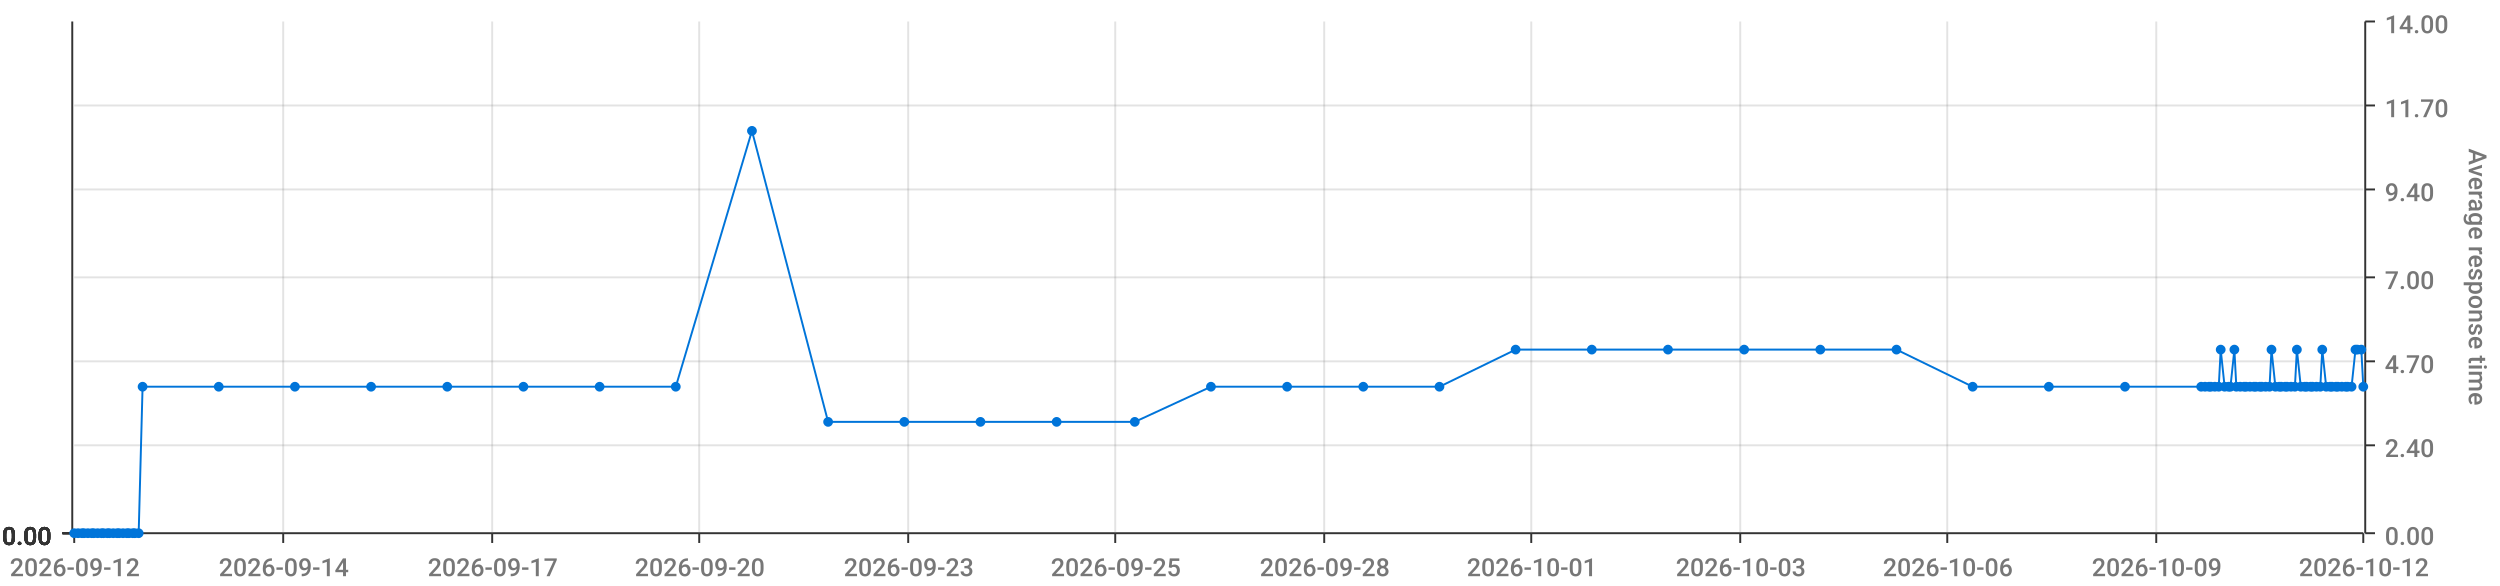
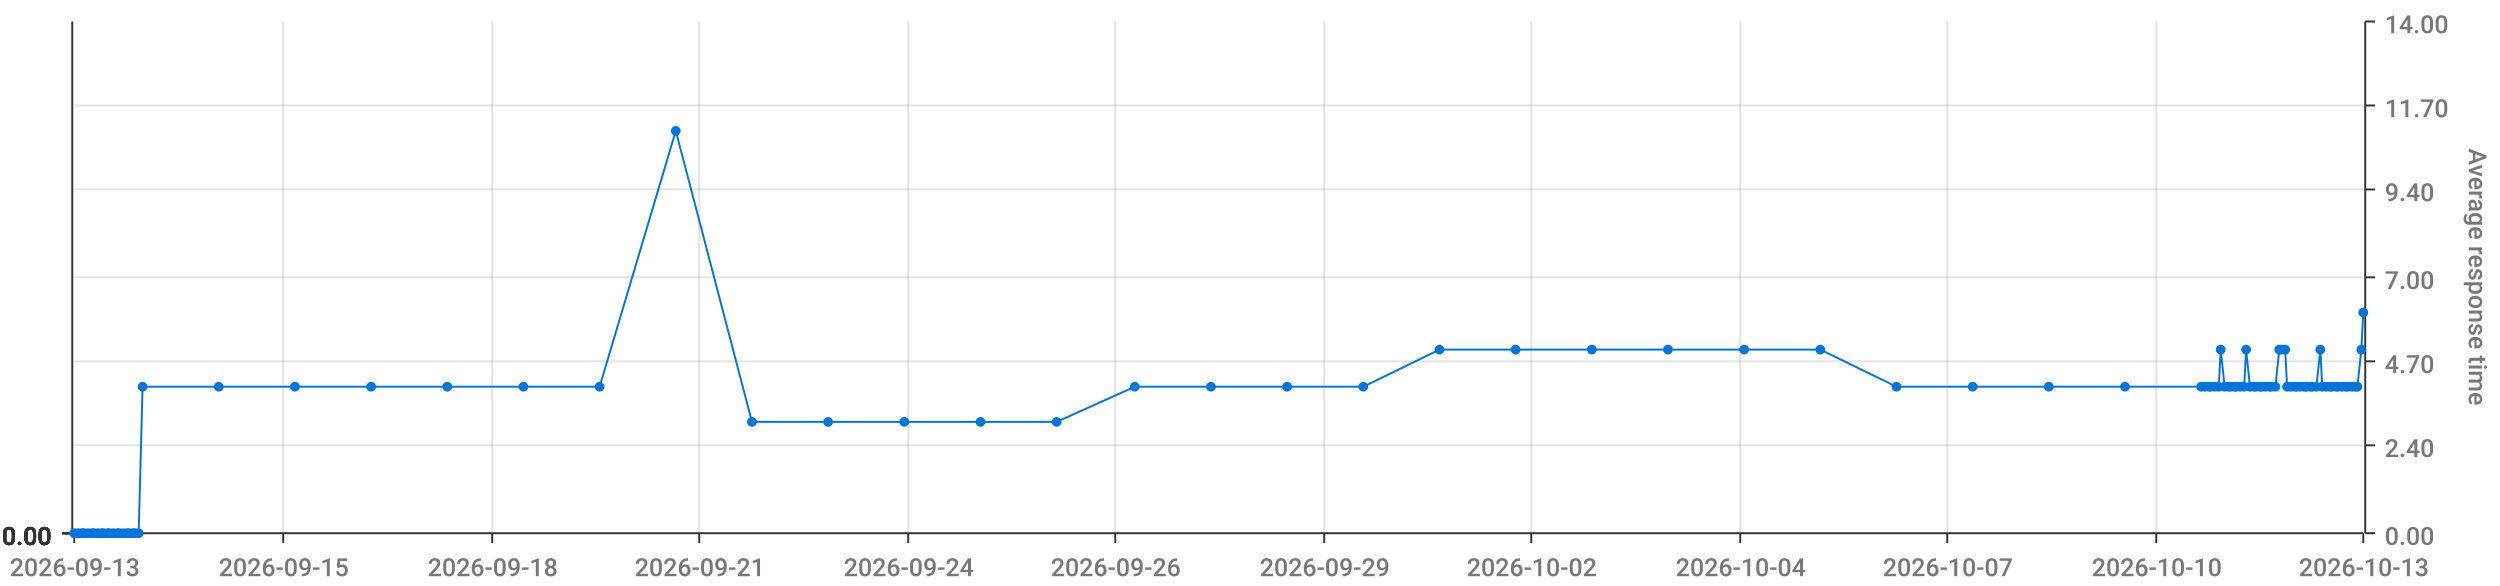
<svg xmlns="http://www.w3.org/2000/svg" viewBox="0 0 1280 300">
  <path d="M 0 0 L 1280 0 L 1280 300 L 0 300 L 0 0" style="stroke-width:0;stroke:rgba(255,255,255,1.0);fill:rgba(255,255,255,0.0)" />
  <path d="M 38 11 L 1210 11 L 1210 273 L 38 273 L 38 11" style="stroke-width:0;stroke:rgba(255,255,255,1.0);fill:rgba(255,255,255,0.0)" />
  <path d="M 38 273 L 1210 273" style="stroke-width:1;stroke:rgba(51,51,51,1.0);fill:rgba(255,255,255,0.0)" />
  <path d="M 38 273 L 38 278" style="stroke-width:1;stroke:rgba(51,51,51,1.0);fill:rgba(255,255,255,0.0)" />
-   <text x="5" y="295" style="stroke-width:0;stroke:none;fill:rgba(119,119,119,1.0);font-size:12.8px;font-family:'Roboto Medium',sans-serif">2026-09-12</text>
+   <text x="5" y="295" style="stroke-width:0;stroke:none;fill:rgba(119,119,119,1.0);font-size:12.8px;font-family:'Roboto Medium',sans-serif">2026-09-13</text>
  <path d="M 145 273 L 145 278" style="stroke-width:1;stroke:rgba(51,51,51,1.0);fill:rgba(255,255,255,0.0)" />
-   <text x="112" y="295" style="stroke-width:0;stroke:none;fill:rgba(119,119,119,1.0);font-size:12.8px;font-family:'Roboto Medium',sans-serif">2026-09-14</text>
+   <text x="112" y="295" style="stroke-width:0;stroke:none;fill:rgba(119,119,119,1.0);font-size:12.8px;font-family:'Roboto Medium',sans-serif">2026-09-15</text>
  <path d="M 252 273 L 252 278" style="stroke-width:1;stroke:rgba(51,51,51,1.0);fill:rgba(255,255,255,0.0)" />
-   <text x="219" y="295" style="stroke-width:0;stroke:none;fill:rgba(119,119,119,1.0);font-size:12.8px;font-family:'Roboto Medium',sans-serif">2026-09-17</text>
+   <text x="219" y="295" style="stroke-width:0;stroke:none;fill:rgba(119,119,119,1.0);font-size:12.8px;font-family:'Roboto Medium',sans-serif">2026-09-18</text>
  <path d="M 358 273 L 358 278" style="stroke-width:1;stroke:rgba(51,51,51,1.0);fill:rgba(255,255,255,0.0)" />
-   <text x="325" y="295" style="stroke-width:0;stroke:none;fill:rgba(119,119,119,1.0);font-size:12.8px;font-family:'Roboto Medium',sans-serif">2026-09-20</text>
+   <text x="325" y="295" style="stroke-width:0;stroke:none;fill:rgba(119,119,119,1.0);font-size:12.8px;font-family:'Roboto Medium',sans-serif">2026-09-21</text>
  <path d="M 465 273 L 465 278" style="stroke-width:1;stroke:rgba(51,51,51,1.0);fill:rgba(255,255,255,0.0)" />
-   <text x="432" y="295" style="stroke-width:0;stroke:none;fill:rgba(119,119,119,1.0);font-size:12.8px;font-family:'Roboto Medium',sans-serif">2026-09-23</text>
+   <text x="432" y="295" style="stroke-width:0;stroke:none;fill:rgba(119,119,119,1.0);font-size:12.8px;font-family:'Roboto Medium',sans-serif">2026-09-24</text>
  <path d="M 571 273 L 571 278" style="stroke-width:1;stroke:rgba(51,51,51,1.0);fill:rgba(255,255,255,0.0)" />
-   <text x="538" y="295" style="stroke-width:0;stroke:none;fill:rgba(119,119,119,1.0);font-size:12.8px;font-family:'Roboto Medium',sans-serif">2026-09-25</text>
+   <text x="538" y="295" style="stroke-width:0;stroke:none;fill:rgba(119,119,119,1.0);font-size:12.8px;font-family:'Roboto Medium',sans-serif">2026-09-26</text>
  <path d="M 678 273 L 678 278" style="stroke-width:1;stroke:rgba(51,51,51,1.0);fill:rgba(255,255,255,0.0)" />
-   <text x="645" y="295" style="stroke-width:0;stroke:none;fill:rgba(119,119,119,1.0);font-size:12.8px;font-family:'Roboto Medium',sans-serif">2026-09-28</text>
+   <text x="645" y="295" style="stroke-width:0;stroke:none;fill:rgba(119,119,119,1.0);font-size:12.8px;font-family:'Roboto Medium',sans-serif">2026-09-29</text>
  <path d="M 784 273 L 784 278" style="stroke-width:1;stroke:rgba(51,51,51,1.0);fill:rgba(255,255,255,0.0)" />
-   <text x="751" y="295" style="stroke-width:0;stroke:none;fill:rgba(119,119,119,1.0);font-size:12.8px;font-family:'Roboto Medium',sans-serif">2026-10-01</text>
+   <text x="751" y="295" style="stroke-width:0;stroke:none;fill:rgba(119,119,119,1.0);font-size:12.8px;font-family:'Roboto Medium',sans-serif">2026-10-02</text>
  <path d="M 891 273 L 891 278" style="stroke-width:1;stroke:rgba(51,51,51,1.0);fill:rgba(255,255,255,0.0)" />
-   <text x="858" y="295" style="stroke-width:0;stroke:none;fill:rgba(119,119,119,1.0);font-size:12.8px;font-family:'Roboto Medium',sans-serif">2026-10-03</text>
+   <text x="858" y="295" style="stroke-width:0;stroke:none;fill:rgba(119,119,119,1.0);font-size:12.8px;font-family:'Roboto Medium',sans-serif">2026-10-04</text>
  <path d="M 997 273 L 997 278" style="stroke-width:1;stroke:rgba(51,51,51,1.0);fill:rgba(255,255,255,0.0)" />
-   <text x="964" y="295" style="stroke-width:0;stroke:none;fill:rgba(119,119,119,1.0);font-size:12.8px;font-family:'Roboto Medium',sans-serif">2026-10-06</text>
+   <text x="964" y="295" style="stroke-width:0;stroke:none;fill:rgba(119,119,119,1.0);font-size:12.8px;font-family:'Roboto Medium',sans-serif">2026-10-07</text>
  <path d="M 1104 273 L 1104 278" style="stroke-width:1;stroke:rgba(51,51,51,1.0);fill:rgba(255,255,255,0.0)" />
-   <text x="1071" y="295" style="stroke-width:0;stroke:none;fill:rgba(119,119,119,1.0);font-size:12.8px;font-family:'Roboto Medium',sans-serif">2026-10-09</text>
+   <text x="1071" y="295" style="stroke-width:0;stroke:none;fill:rgba(119,119,119,1.0);font-size:12.8px;font-family:'Roboto Medium',sans-serif">2026-10-10</text>
  <path d="M 1210 273 L 1210 278" style="stroke-width:1;stroke:rgba(51,51,51,1.0);fill:rgba(255,255,255,0.0)" />
-   <text x="1177" y="295" style="stroke-width:0;stroke:none;fill:rgba(119,119,119,1.0);font-size:12.8px;font-family:'Roboto Medium',sans-serif">2026-10-12</text>
+   <text x="1177" y="295" style="stroke-width:0;stroke:none;fill:rgba(119,119,119,1.0);font-size:12.8px;font-family:'Roboto Medium',sans-serif">2026-10-13</text>
  <path d="M 145 273 L 145 11" style="stroke-width:1;stroke:rgba(119,119,119,0.2);fill:none" />
  <path d="M 252 273 L 252 11" style="stroke-width:1;stroke:rgba(119,119,119,0.2);fill:none" />
  <path d="M 358 273 L 358 11" style="stroke-width:1;stroke:rgba(119,119,119,0.2);fill:none" />
  <path d="M 465 273 L 465 11" style="stroke-width:1;stroke:rgba(119,119,119,0.2);fill:none" />
  <path d="M 571 273 L 571 11" style="stroke-width:1;stroke:rgba(119,119,119,0.2);fill:none" />
  <path d="M 678 273 L 678 11" style="stroke-width:1;stroke:rgba(119,119,119,0.2);fill:none" />
  <path d="M 784 273 L 784 11" style="stroke-width:1;stroke:rgba(119,119,119,0.2);fill:none" />
  <path d="M 891 273 L 891 11" style="stroke-width:1;stroke:rgba(119,119,119,0.2);fill:none" />
  <path d="M 997 273 L 997 11" style="stroke-width:1;stroke:rgba(119,119,119,0.2);fill:none" />
  <path d="M 1104 273 L 1104 11" style="stroke-width:1;stroke:rgba(119,119,119,0.2);fill:none" />
  <path d="M 1211 273 L 1211 11" style="stroke-width:1;stroke:rgba(51,51,51,1.0);fill:rgba(255,255,255,0.0)" />
  <path d="M 1211 273 L 1216 273" style="stroke-width:1;stroke:rgba(51,51,51,1.0);fill:rgba(255,255,255,0.0)" />
  <text x="1221" y="279" style="stroke-width:0;stroke:none;fill:rgba(119,119,119,1.0);font-size:12.8px;font-family:'Roboto Medium',sans-serif">0.00</text>
  <path d="M 1211 228 L 1216 228" style="stroke-width:1;stroke:rgba(51,51,51,1.0);fill:rgba(255,255,255,0.0)" />
  <text x="1221" y="234" style="stroke-width:0;stroke:none;fill:rgba(119,119,119,1.0);font-size:12.8px;font-family:'Roboto Medium',sans-serif">2.40</text>
  <path d="M 1211 185 L 1216 185" style="stroke-width:1;stroke:rgba(51,51,51,1.0);fill:rgba(255,255,255,0.0)" />
  <text x="1221" y="191" style="stroke-width:0;stroke:none;fill:rgba(119,119,119,1.0);font-size:12.8px;font-family:'Roboto Medium',sans-serif">4.70</text>
  <path d="M 1211 142 L 1216 142" style="stroke-width:1;stroke:rgba(51,51,51,1.0);fill:rgba(255,255,255,0.0)" />
  <text x="1221" y="148" style="stroke-width:0;stroke:none;fill:rgba(119,119,119,1.0);font-size:12.8px;font-family:'Roboto Medium',sans-serif">7.00</text>
  <path d="M 1211 97 L 1216 97" style="stroke-width:1;stroke:rgba(51,51,51,1.0);fill:rgba(255,255,255,0.0)" />
  <text x="1221" y="103" style="stroke-width:0;stroke:none;fill:rgba(119,119,119,1.0);font-size:12.8px;font-family:'Roboto Medium',sans-serif">9.40</text>
  <path d="M 1211 54 L 1216 54" style="stroke-width:1;stroke:rgba(51,51,51,1.0);fill:rgba(255,255,255,0.0)" />
  <text x="1221" y="60" style="stroke-width:0;stroke:none;fill:rgba(119,119,119,1.0);font-size:12.8px;font-family:'Roboto Medium',sans-serif">11.70</text>
  <path d="M 1211 11 L 1216 11" style="stroke-width:1;stroke:rgba(51,51,51,1.0);fill:rgba(255,255,255,0.0)" />
  <text x="1221" y="17" style="stroke-width:0;stroke:none;fill:rgba(119,119,119,1.0);font-size:12.8px;font-family:'Roboto Medium',sans-serif">14.00</text>
  <text x="1264" y="76" style="stroke-width:0;stroke:none;fill:rgba(119,119,119,1.0);font-size:12.8px;font-family:'Roboto Medium',sans-serif" transform="rotate(90.00,1264,76)">Average response time</text>
  <path d="M 38 273 L 1210 273" style="stroke-width:0;stroke:rgba(255,255,255,0.0);fill:none" />
  <path d="M 38 228 L 1210 228" style="stroke-width:1;stroke:rgba(119,119,119,0.2);fill:none" />
  <path d="M 38 185 L 1210 185" style="stroke-width:1;stroke:rgba(119,119,119,0.2);fill:none" />
  <path d="M 38 142 L 1210 142" style="stroke-width:1;stroke:rgba(119,119,119,0.2);fill:none" />
  <path d="M 38 97 L 1210 97" style="stroke-width:1;stroke:rgba(119,119,119,0.2);fill:none" />
  <path d="M 38 54 L 1210 54" style="stroke-width:1;stroke:rgba(119,119,119,0.2);fill:none" />
  <path d="M 37 273 L 37 11" style="stroke-width:1;stroke:rgba(51,51,51,1.0);fill:rgba(255,255,255,0.0)" />
  <path d="M 37 273 L 32 273" style="stroke-width:1;stroke:rgba(51,51,51,1.0);fill:rgba(255,255,255,0.0)" />
  <text x="1" y="279" style="stroke-width:0;stroke:none;fill:rgba(51,51,51,1.0);font-size:12.8px;font-family:'Roboto Medium',sans-serif">0.00</text>
  <path d="M 37 273 L 32 273" style="stroke-width:1;stroke:rgba(51,51,51,1.0);fill:rgba(255,255,255,0.0)" />
  <text x="1" y="279" style="stroke-width:0;stroke:none;fill:rgba(51,51,51,1.0);font-size:12.8px;font-family:'Roboto Medium',sans-serif">0.00</text>
  <path d="M 37 273 L 32 273" style="stroke-width:1;stroke:rgba(51,51,51,1.0);fill:rgba(255,255,255,0.0)" />
  <text x="1" y="279" style="stroke-width:0;stroke:none;fill:rgba(51,51,51,1.0);font-size:12.8px;font-family:'Roboto Medium',sans-serif">0.00</text>
  <path d="M 37 273 L 32 273" style="stroke-width:1;stroke:rgba(51,51,51,1.0);fill:rgba(255,255,255,0.0)" />
  <text x="1" y="279" style="stroke-width:0;stroke:none;fill:rgba(51,51,51,1.0);font-size:12.8px;font-family:'Roboto Medium',sans-serif">0.00</text>
  <path d="M 37 273 L 32 273" style="stroke-width:1;stroke:rgba(51,51,51,1.0);fill:rgba(255,255,255,0.0)" />
  <text x="1" y="279" style="stroke-width:0;stroke:none;fill:rgba(51,51,51,1.0);font-size:12.8px;font-family:'Roboto Medium',sans-serif">0.00</text>
  <path d="M 37 273 L 32 273" style="stroke-width:1;stroke:rgba(51,51,51,1.0);fill:rgba(255,255,255,0.0)" />
  <text x="1" y="279" style="stroke-width:0;stroke:none;fill:rgba(51,51,51,1.0);font-size:12.8px;font-family:'Roboto Medium',sans-serif">0.00</text>
  <path d="M 37 273 L 32 273" style="stroke-width:1;stroke:rgba(51,51,51,1.0);fill:rgba(255,255,255,0.0)" />
  <text x="1" y="279" style="stroke-width:0;stroke:none;fill:rgba(51,51,51,1.0);font-size:12.8px;font-family:'Roboto Medium',sans-serif">0.00</text>
  <path d="M 38 273 L 1210 273" style="stroke-width:0;stroke:rgba(255,255,255,0.0);fill:none" />
  <path d="M 38 273 L 1210 273" style="stroke-width:0;stroke:rgba(255,255,255,0.0);fill:none" />
  <path d="M 38 273 L 1210 273" style="stroke-width:0;stroke:rgba(255,255,255,0.0);fill:none" />
  <path d="M 38 273 L 1210 273" style="stroke-width:0;stroke:rgba(255,255,255,0.0);fill:none" />
  <path d="M 38 273 L 1210 273" style="stroke-width:0;stroke:rgba(255,255,255,0.0);fill:none" />
  <path d="M 38 273 L 1210 273" style="stroke-width:0;stroke:rgba(255,255,255,0.0);fill:none" />
-   <path d="M 38 273 L 40 273 L 42 273 L 43 273 L 45 273 L 47 273 L 48 273 L 50 273 L 52 273 L 53 273 L 55 273 L 56 273 L 58 273 L 60 273 L 61 273 L 63 273 L 65 273 L 66 273 L 68 273 L 69 273 L 71 273 L 73 198 L 112 198 L 151 198 L 190 198 L 229 198 L 268 198 L 307 198 L 346 198 L 385 67 L 424 216 L 463 216 L 502 216 L 541 216 L 581 216 L 620 198 L 659 198 L 698 198 L 737 198 L 776 179 L 815 179 L 854 179 L 893 179 L 932 179 L 971 179 L 1010 198 L 1049 198 L 1088 198 L 1127 198 L 1129 198 L 1131 198 L 1132 198 L 1134 198 L 1136 198 L 1137 179 L 1139 198 L 1141 198 L 1142 198 L 1144 179 L 1145 198 L 1147 198 L 1149 198 L 1150 198 L 1152 198 L 1154 198 L 1155 198 L 1157 198 L 1158 198 L 1160 198 L 1162 198 L 1163 179 L 1165 198 L 1167 198 L 1168 198 L 1170 198 L 1171 198 L 1173 198 L 1175 198 L 1176 179 L 1178 198 L 1180 198 L 1181 198 L 1183 198 L 1184 198 L 1186 198 L 1188 198 L 1189 179 L 1191 198 L 1193 198 L 1194 198 L 1196 198 L 1197 198 L 1199 198 L 1201 198 L 1202 198 L 1204 198 L 1206 179 L 1207 179 L 1209 179 L 1210 198" style="stroke-width:1;stroke:rgba(0,116,217,1.0);fill:rgba(255,255,255,0.0)" />
+   <path d="M 38 273 L 40 273 L 42 273 L 43 273 L 45 273 L 47 273 L 48 273 L 50 273 L 52 273 L 53 273 L 55 273 L 56 273 L 58 273 L 60 273 L 61 273 L 63 273 L 65 273 L 66 273 L 68 273 L 69 273 L 71 273 L 73 198 L 112 198 L 151 198 L 190 198 L 229 198 L 268 198 L 307 198 L 346 67 L 385 216 L 424 216 L 463 216 L 502 216 L 541 216 L 581 198 L 620 198 L 659 198 L 698 198 L 737 179 L 776 179 L 815 179 L 854 179 L 893 179 L 932 179 L 971 198 L 1010 198 L 1049 198 L 1088 198 L 1127 198 L 1129 198 L 1131 198 L 1132 198 L 1134 198 L 1136 198 L 1137 179 L 1139 198 L 1141 198 L 1142 198 L 1144 198 L 1145 198 L 1147 198 L 1149 198 L 1150 179 L 1152 198 L 1154 198 L 1155 198 L 1157 198 L 1158 198 L 1160 198 L 1162 198 L 1163 198 L 1165 198 L 1167 179 L 1168 179 L 1170 179 L 1171 198 L 1173 198 L 1175 198 L 1176 198 L 1178 198 L 1180 198 L 1181 198 L 1183 198 L 1184 198 L 1186 198 L 1188 179 L 1189 198 L 1191 198 L 1193 198 L 1194 198 L 1196 198 L 1197 198 L 1199 198 L 1201 198 L 1202 198 L 1204 198 L 1206 198 L 1207 198 L 1209 179 L 1210 160" style="stroke-width:1;stroke:rgba(0,116,217,1.0);fill:rgba(255,255,255,0.0)" />
  <circle cx="38" cy="273" r="2" style="stroke-width:1;stroke:rgba(0,116,217,1.0);fill:rgba(0,116,217,1.0)" />
  <path d="" style="stroke-width:1;stroke:rgba(0,116,217,1.0);fill:rgba(0,116,217,1.0)" />
  <circle cx="40" cy="273" r="2" style="stroke-width:1;stroke:rgba(0,116,217,1.0);fill:rgba(0,116,217,1.0)" />
  <path d="" style="stroke-width:1;stroke:rgba(0,116,217,1.0);fill:rgba(0,116,217,1.0)" />
  <circle cx="42" cy="273" r="2" style="stroke-width:1;stroke:rgba(0,116,217,1.0);fill:rgba(0,116,217,1.0)" />
  <path d="" style="stroke-width:1;stroke:rgba(0,116,217,1.0);fill:rgba(0,116,217,1.0)" />
  <circle cx="43" cy="273" r="2" style="stroke-width:1;stroke:rgba(0,116,217,1.0);fill:rgba(0,116,217,1.0)" />
  <path d="" style="stroke-width:1;stroke:rgba(0,116,217,1.0);fill:rgba(0,116,217,1.0)" />
  <circle cx="45" cy="273" r="2" style="stroke-width:1;stroke:rgba(0,116,217,1.0);fill:rgba(0,116,217,1.0)" />
  <path d="" style="stroke-width:1;stroke:rgba(0,116,217,1.0);fill:rgba(0,116,217,1.0)" />
  <circle cx="47" cy="273" r="2" style="stroke-width:1;stroke:rgba(0,116,217,1.0);fill:rgba(0,116,217,1.0)" />
  <path d="" style="stroke-width:1;stroke:rgba(0,116,217,1.0);fill:rgba(0,116,217,1.0)" />
  <circle cx="48" cy="273" r="2" style="stroke-width:1;stroke:rgba(0,116,217,1.0);fill:rgba(0,116,217,1.0)" />
  <path d="" style="stroke-width:1;stroke:rgba(0,116,217,1.0);fill:rgba(0,116,217,1.0)" />
  <circle cx="50" cy="273" r="2" style="stroke-width:1;stroke:rgba(0,116,217,1.0);fill:rgba(0,116,217,1.0)" />
  <path d="" style="stroke-width:1;stroke:rgba(0,116,217,1.0);fill:rgba(0,116,217,1.0)" />
  <circle cx="52" cy="273" r="2" style="stroke-width:1;stroke:rgba(0,116,217,1.0);fill:rgba(0,116,217,1.0)" />
  <path d="" style="stroke-width:1;stroke:rgba(0,116,217,1.0);fill:rgba(0,116,217,1.0)" />
  <circle cx="53" cy="273" r="2" style="stroke-width:1;stroke:rgba(0,116,217,1.0);fill:rgba(0,116,217,1.0)" />
  <path d="" style="stroke-width:1;stroke:rgba(0,116,217,1.0);fill:rgba(0,116,217,1.0)" />
  <circle cx="55" cy="273" r="2" style="stroke-width:1;stroke:rgba(0,116,217,1.0);fill:rgba(0,116,217,1.0)" />
  <path d="" style="stroke-width:1;stroke:rgba(0,116,217,1.0);fill:rgba(0,116,217,1.0)" />
  <circle cx="56" cy="273" r="2" style="stroke-width:1;stroke:rgba(0,116,217,1.0);fill:rgba(0,116,217,1.0)" />
  <path d="" style="stroke-width:1;stroke:rgba(0,116,217,1.0);fill:rgba(0,116,217,1.0)" />
  <circle cx="58" cy="273" r="2" style="stroke-width:1;stroke:rgba(0,116,217,1.0);fill:rgba(0,116,217,1.0)" />
  <path d="" style="stroke-width:1;stroke:rgba(0,116,217,1.0);fill:rgba(0,116,217,1.0)" />
  <circle cx="60" cy="273" r="2" style="stroke-width:1;stroke:rgba(0,116,217,1.0);fill:rgba(0,116,217,1.0)" />
  <path d="" style="stroke-width:1;stroke:rgba(0,116,217,1.0);fill:rgba(0,116,217,1.0)" />
  <circle cx="61" cy="273" r="2" style="stroke-width:1;stroke:rgba(0,116,217,1.0);fill:rgba(0,116,217,1.0)" />
  <path d="" style="stroke-width:1;stroke:rgba(0,116,217,1.0);fill:rgba(0,116,217,1.0)" />
  <circle cx="63" cy="273" r="2" style="stroke-width:1;stroke:rgba(0,116,217,1.0);fill:rgba(0,116,217,1.0)" />
  <path d="" style="stroke-width:1;stroke:rgba(0,116,217,1.0);fill:rgba(0,116,217,1.0)" />
  <circle cx="65" cy="273" r="2" style="stroke-width:1;stroke:rgba(0,116,217,1.0);fill:rgba(0,116,217,1.0)" />
  <path d="" style="stroke-width:1;stroke:rgba(0,116,217,1.0);fill:rgba(0,116,217,1.0)" />
  <circle cx="66" cy="273" r="2" style="stroke-width:1;stroke:rgba(0,116,217,1.0);fill:rgba(0,116,217,1.0)" />
  <path d="" style="stroke-width:1;stroke:rgba(0,116,217,1.0);fill:rgba(0,116,217,1.0)" />
  <circle cx="68" cy="273" r="2" style="stroke-width:1;stroke:rgba(0,116,217,1.0);fill:rgba(0,116,217,1.0)" />
  <path d="" style="stroke-width:1;stroke:rgba(0,116,217,1.0);fill:rgba(0,116,217,1.0)" />
  <circle cx="69" cy="273" r="2" style="stroke-width:1;stroke:rgba(0,116,217,1.0);fill:rgba(0,116,217,1.0)" />
  <path d="" style="stroke-width:1;stroke:rgba(0,116,217,1.0);fill:rgba(0,116,217,1.0)" />
  <circle cx="71" cy="273" r="2" style="stroke-width:1;stroke:rgba(0,116,217,1.0);fill:rgba(0,116,217,1.0)" />
  <path d="" style="stroke-width:1;stroke:rgba(0,116,217,1.0);fill:rgba(0,116,217,1.0)" />
  <circle cx="73" cy="198" r="2" style="stroke-width:1;stroke:rgba(0,116,217,1.0);fill:rgba(0,116,217,1.0)" />
  <path d="" style="stroke-width:1;stroke:rgba(0,116,217,1.0);fill:rgba(0,116,217,1.0)" />
  <circle cx="112" cy="198" r="2" style="stroke-width:1;stroke:rgba(0,116,217,1.0);fill:rgba(0,116,217,1.0)" />
  <path d="" style="stroke-width:1;stroke:rgba(0,116,217,1.0);fill:rgba(0,116,217,1.0)" />
  <circle cx="151" cy="198" r="2" style="stroke-width:1;stroke:rgba(0,116,217,1.0);fill:rgba(0,116,217,1.0)" />
  <path d="" style="stroke-width:1;stroke:rgba(0,116,217,1.0);fill:rgba(0,116,217,1.0)" />
  <circle cx="190" cy="198" r="2" style="stroke-width:1;stroke:rgba(0,116,217,1.0);fill:rgba(0,116,217,1.0)" />
  <path d="" style="stroke-width:1;stroke:rgba(0,116,217,1.0);fill:rgba(0,116,217,1.0)" />
  <circle cx="229" cy="198" r="2" style="stroke-width:1;stroke:rgba(0,116,217,1.0);fill:rgba(0,116,217,1.0)" />
  <path d="" style="stroke-width:1;stroke:rgba(0,116,217,1.0);fill:rgba(0,116,217,1.0)" />
  <circle cx="268" cy="198" r="2" style="stroke-width:1;stroke:rgba(0,116,217,1.0);fill:rgba(0,116,217,1.0)" />
  <path d="" style="stroke-width:1;stroke:rgba(0,116,217,1.0);fill:rgba(0,116,217,1.0)" />
  <circle cx="307" cy="198" r="2" style="stroke-width:1;stroke:rgba(0,116,217,1.0);fill:rgba(0,116,217,1.0)" />
  <path d="" style="stroke-width:1;stroke:rgba(0,116,217,1.0);fill:rgba(0,116,217,1.0)" />
-   <circle cx="346" cy="198" r="2" style="stroke-width:1;stroke:rgba(0,116,217,1.0);fill:rgba(0,116,217,1.0)" />
-   <path d="" style="stroke-width:1;stroke:rgba(0,116,217,1.0);fill:rgba(0,116,217,1.0)" />
-   <circle cx="385" cy="67" r="2" style="stroke-width:1;stroke:rgba(0,116,217,1.0);fill:rgba(0,116,217,1.0)" />
+   <circle cx="346" cy="67" r="2" style="stroke-width:1;stroke:rgba(0,116,217,1.0);fill:rgba(0,116,217,1.0)" />
+   <path d="" style="stroke-width:1;stroke:rgba(0,116,217,1.0);fill:rgba(0,116,217,1.0)" />
+   <circle cx="385" cy="216" r="2" style="stroke-width:1;stroke:rgba(0,116,217,1.0);fill:rgba(0,116,217,1.0)" />
  <path d="" style="stroke-width:1;stroke:rgba(0,116,217,1.0);fill:rgba(0,116,217,1.0)" />
  <circle cx="424" cy="216" r="2" style="stroke-width:1;stroke:rgba(0,116,217,1.0);fill:rgba(0,116,217,1.0)" />
  <path d="" style="stroke-width:1;stroke:rgba(0,116,217,1.0);fill:rgba(0,116,217,1.0)" />
  <circle cx="463" cy="216" r="2" style="stroke-width:1;stroke:rgba(0,116,217,1.0);fill:rgba(0,116,217,1.0)" />
  <path d="" style="stroke-width:1;stroke:rgba(0,116,217,1.0);fill:rgba(0,116,217,1.0)" />
  <circle cx="502" cy="216" r="2" style="stroke-width:1;stroke:rgba(0,116,217,1.0);fill:rgba(0,116,217,1.0)" />
  <path d="" style="stroke-width:1;stroke:rgba(0,116,217,1.0);fill:rgba(0,116,217,1.0)" />
  <circle cx="541" cy="216" r="2" style="stroke-width:1;stroke:rgba(0,116,217,1.0);fill:rgba(0,116,217,1.0)" />
  <path d="" style="stroke-width:1;stroke:rgba(0,116,217,1.0);fill:rgba(0,116,217,1.0)" />
-   <circle cx="581" cy="216" r="2" style="stroke-width:1;stroke:rgba(0,116,217,1.0);fill:rgba(0,116,217,1.0)" />
+   <circle cx="581" cy="198" r="2" style="stroke-width:1;stroke:rgba(0,116,217,1.0);fill:rgba(0,116,217,1.0)" />
  <path d="" style="stroke-width:1;stroke:rgba(0,116,217,1.0);fill:rgba(0,116,217,1.0)" />
  <circle cx="620" cy="198" r="2" style="stroke-width:1;stroke:rgba(0,116,217,1.0);fill:rgba(0,116,217,1.0)" />
  <path d="" style="stroke-width:1;stroke:rgba(0,116,217,1.0);fill:rgba(0,116,217,1.0)" />
  <circle cx="659" cy="198" r="2" style="stroke-width:1;stroke:rgba(0,116,217,1.0);fill:rgba(0,116,217,1.0)" />
  <path d="" style="stroke-width:1;stroke:rgba(0,116,217,1.0);fill:rgba(0,116,217,1.0)" />
  <circle cx="698" cy="198" r="2" style="stroke-width:1;stroke:rgba(0,116,217,1.0);fill:rgba(0,116,217,1.0)" />
  <path d="" style="stroke-width:1;stroke:rgba(0,116,217,1.0);fill:rgba(0,116,217,1.0)" />
-   <circle cx="737" cy="198" r="2" style="stroke-width:1;stroke:rgba(0,116,217,1.0);fill:rgba(0,116,217,1.0)" />
+   <circle cx="737" cy="179" r="2" style="stroke-width:1;stroke:rgba(0,116,217,1.0);fill:rgba(0,116,217,1.0)" />
  <path d="" style="stroke-width:1;stroke:rgba(0,116,217,1.0);fill:rgba(0,116,217,1.0)" />
  <circle cx="776" cy="179" r="2" style="stroke-width:1;stroke:rgba(0,116,217,1.0);fill:rgba(0,116,217,1.0)" />
  <path d="" style="stroke-width:1;stroke:rgba(0,116,217,1.0);fill:rgba(0,116,217,1.0)" />
  <circle cx="815" cy="179" r="2" style="stroke-width:1;stroke:rgba(0,116,217,1.0);fill:rgba(0,116,217,1.0)" />
  <path d="" style="stroke-width:1;stroke:rgba(0,116,217,1.0);fill:rgba(0,116,217,1.0)" />
  <circle cx="854" cy="179" r="2" style="stroke-width:1;stroke:rgba(0,116,217,1.0);fill:rgba(0,116,217,1.0)" />
  <path d="" style="stroke-width:1;stroke:rgba(0,116,217,1.0);fill:rgba(0,116,217,1.0)" />
  <circle cx="893" cy="179" r="2" style="stroke-width:1;stroke:rgba(0,116,217,1.0);fill:rgba(0,116,217,1.0)" />
  <path d="" style="stroke-width:1;stroke:rgba(0,116,217,1.0);fill:rgba(0,116,217,1.0)" />
  <circle cx="932" cy="179" r="2" style="stroke-width:1;stroke:rgba(0,116,217,1.0);fill:rgba(0,116,217,1.0)" />
  <path d="" style="stroke-width:1;stroke:rgba(0,116,217,1.0);fill:rgba(0,116,217,1.0)" />
-   <circle cx="971" cy="179" r="2" style="stroke-width:1;stroke:rgba(0,116,217,1.0);fill:rgba(0,116,217,1.0)" />
+   <circle cx="971" cy="198" r="2" style="stroke-width:1;stroke:rgba(0,116,217,1.0);fill:rgba(0,116,217,1.0)" />
  <path d="" style="stroke-width:1;stroke:rgba(0,116,217,1.0);fill:rgba(0,116,217,1.0)" />
  <circle cx="1010" cy="198" r="2" style="stroke-width:1;stroke:rgba(0,116,217,1.0);fill:rgba(0,116,217,1.0)" />
  <path d="" style="stroke-width:1;stroke:rgba(0,116,217,1.0);fill:rgba(0,116,217,1.0)" />
  <circle cx="1049" cy="198" r="2" style="stroke-width:1;stroke:rgba(0,116,217,1.0);fill:rgba(0,116,217,1.0)" />
  <path d="" style="stroke-width:1;stroke:rgba(0,116,217,1.0);fill:rgba(0,116,217,1.0)" />
  <circle cx="1088" cy="198" r="2" style="stroke-width:1;stroke:rgba(0,116,217,1.0);fill:rgba(0,116,217,1.0)" />
  <path d="" style="stroke-width:1;stroke:rgba(0,116,217,1.0);fill:rgba(0,116,217,1.0)" />
  <circle cx="1127" cy="198" r="2" style="stroke-width:1;stroke:rgba(0,116,217,1.0);fill:rgba(0,116,217,1.0)" />
  <path d="" style="stroke-width:1;stroke:rgba(0,116,217,1.0);fill:rgba(0,116,217,1.0)" />
  <circle cx="1129" cy="198" r="2" style="stroke-width:1;stroke:rgba(0,116,217,1.0);fill:rgba(0,116,217,1.0)" />
  <path d="" style="stroke-width:1;stroke:rgba(0,116,217,1.0);fill:rgba(0,116,217,1.0)" />
  <circle cx="1131" cy="198" r="2" style="stroke-width:1;stroke:rgba(0,116,217,1.0);fill:rgba(0,116,217,1.0)" />
  <path d="" style="stroke-width:1;stroke:rgba(0,116,217,1.0);fill:rgba(0,116,217,1.0)" />
  <circle cx="1132" cy="198" r="2" style="stroke-width:1;stroke:rgba(0,116,217,1.0);fill:rgba(0,116,217,1.0)" />
  <path d="" style="stroke-width:1;stroke:rgba(0,116,217,1.0);fill:rgba(0,116,217,1.0)" />
  <circle cx="1134" cy="198" r="2" style="stroke-width:1;stroke:rgba(0,116,217,1.0);fill:rgba(0,116,217,1.0)" />
  <path d="" style="stroke-width:1;stroke:rgba(0,116,217,1.0);fill:rgba(0,116,217,1.0)" />
  <circle cx="1136" cy="198" r="2" style="stroke-width:1;stroke:rgba(0,116,217,1.0);fill:rgba(0,116,217,1.0)" />
  <path d="" style="stroke-width:1;stroke:rgba(0,116,217,1.0);fill:rgba(0,116,217,1.0)" />
  <circle cx="1137" cy="179" r="2" style="stroke-width:1;stroke:rgba(0,116,217,1.0);fill:rgba(0,116,217,1.0)" />
  <path d="" style="stroke-width:1;stroke:rgba(0,116,217,1.0);fill:rgba(0,116,217,1.0)" />
  <circle cx="1139" cy="198" r="2" style="stroke-width:1;stroke:rgba(0,116,217,1.0);fill:rgba(0,116,217,1.0)" />
  <path d="" style="stroke-width:1;stroke:rgba(0,116,217,1.0);fill:rgba(0,116,217,1.0)" />
  <circle cx="1141" cy="198" r="2" style="stroke-width:1;stroke:rgba(0,116,217,1.0);fill:rgba(0,116,217,1.0)" />
  <path d="" style="stroke-width:1;stroke:rgba(0,116,217,1.0);fill:rgba(0,116,217,1.0)" />
  <circle cx="1142" cy="198" r="2" style="stroke-width:1;stroke:rgba(0,116,217,1.0);fill:rgba(0,116,217,1.0)" />
  <path d="" style="stroke-width:1;stroke:rgba(0,116,217,1.0);fill:rgba(0,116,217,1.0)" />
-   <circle cx="1144" cy="179" r="2" style="stroke-width:1;stroke:rgba(0,116,217,1.0);fill:rgba(0,116,217,1.0)" />
+   <circle cx="1144" cy="198" r="2" style="stroke-width:1;stroke:rgba(0,116,217,1.0);fill:rgba(0,116,217,1.0)" />
  <path d="" style="stroke-width:1;stroke:rgba(0,116,217,1.0);fill:rgba(0,116,217,1.0)" />
  <circle cx="1145" cy="198" r="2" style="stroke-width:1;stroke:rgba(0,116,217,1.0);fill:rgba(0,116,217,1.0)" />
  <path d="" style="stroke-width:1;stroke:rgba(0,116,217,1.0);fill:rgba(0,116,217,1.0)" />
  <circle cx="1147" cy="198" r="2" style="stroke-width:1;stroke:rgba(0,116,217,1.0);fill:rgba(0,116,217,1.0)" />
  <path d="" style="stroke-width:1;stroke:rgba(0,116,217,1.0);fill:rgba(0,116,217,1.0)" />
  <circle cx="1149" cy="198" r="2" style="stroke-width:1;stroke:rgba(0,116,217,1.0);fill:rgba(0,116,217,1.0)" />
  <path d="" style="stroke-width:1;stroke:rgba(0,116,217,1.0);fill:rgba(0,116,217,1.0)" />
-   <circle cx="1150" cy="198" r="2" style="stroke-width:1;stroke:rgba(0,116,217,1.0);fill:rgba(0,116,217,1.0)" />
+   <circle cx="1150" cy="179" r="2" style="stroke-width:1;stroke:rgba(0,116,217,1.0);fill:rgba(0,116,217,1.0)" />
  <path d="" style="stroke-width:1;stroke:rgba(0,116,217,1.0);fill:rgba(0,116,217,1.0)" />
  <circle cx="1152" cy="198" r="2" style="stroke-width:1;stroke:rgba(0,116,217,1.0);fill:rgba(0,116,217,1.0)" />
  <path d="" style="stroke-width:1;stroke:rgba(0,116,217,1.0);fill:rgba(0,116,217,1.0)" />
  <circle cx="1154" cy="198" r="2" style="stroke-width:1;stroke:rgba(0,116,217,1.0);fill:rgba(0,116,217,1.0)" />
  <path d="" style="stroke-width:1;stroke:rgba(0,116,217,1.0);fill:rgba(0,116,217,1.0)" />
  <circle cx="1155" cy="198" r="2" style="stroke-width:1;stroke:rgba(0,116,217,1.0);fill:rgba(0,116,217,1.0)" />
  <path d="" style="stroke-width:1;stroke:rgba(0,116,217,1.0);fill:rgba(0,116,217,1.0)" />
  <circle cx="1157" cy="198" r="2" style="stroke-width:1;stroke:rgba(0,116,217,1.0);fill:rgba(0,116,217,1.0)" />
  <path d="" style="stroke-width:1;stroke:rgba(0,116,217,1.0);fill:rgba(0,116,217,1.0)" />
  <circle cx="1158" cy="198" r="2" style="stroke-width:1;stroke:rgba(0,116,217,1.0);fill:rgba(0,116,217,1.0)" />
  <path d="" style="stroke-width:1;stroke:rgba(0,116,217,1.0);fill:rgba(0,116,217,1.0)" />
  <circle cx="1160" cy="198" r="2" style="stroke-width:1;stroke:rgba(0,116,217,1.0);fill:rgba(0,116,217,1.0)" />
  <path d="" style="stroke-width:1;stroke:rgba(0,116,217,1.0);fill:rgba(0,116,217,1.0)" />
  <circle cx="1162" cy="198" r="2" style="stroke-width:1;stroke:rgba(0,116,217,1.0);fill:rgba(0,116,217,1.0)" />
  <path d="" style="stroke-width:1;stroke:rgba(0,116,217,1.0);fill:rgba(0,116,217,1.0)" />
-   <circle cx="1163" cy="179" r="2" style="stroke-width:1;stroke:rgba(0,116,217,1.0);fill:rgba(0,116,217,1.0)" />
+   <circle cx="1163" cy="198" r="2" style="stroke-width:1;stroke:rgba(0,116,217,1.0);fill:rgba(0,116,217,1.0)" />
  <path d="" style="stroke-width:1;stroke:rgba(0,116,217,1.0);fill:rgba(0,116,217,1.0)" />
  <circle cx="1165" cy="198" r="2" style="stroke-width:1;stroke:rgba(0,116,217,1.0);fill:rgba(0,116,217,1.0)" />
  <path d="" style="stroke-width:1;stroke:rgba(0,116,217,1.0);fill:rgba(0,116,217,1.0)" />
-   <circle cx="1167" cy="198" r="2" style="stroke-width:1;stroke:rgba(0,116,217,1.0);fill:rgba(0,116,217,1.0)" />
-   <path d="" style="stroke-width:1;stroke:rgba(0,116,217,1.0);fill:rgba(0,116,217,1.0)" />
-   <circle cx="1168" cy="198" r="2" style="stroke-width:1;stroke:rgba(0,116,217,1.0);fill:rgba(0,116,217,1.0)" />
-   <path d="" style="stroke-width:1;stroke:rgba(0,116,217,1.0);fill:rgba(0,116,217,1.0)" />
-   <circle cx="1170" cy="198" r="2" style="stroke-width:1;stroke:rgba(0,116,217,1.0);fill:rgba(0,116,217,1.0)" />
+   <circle cx="1167" cy="179" r="2" style="stroke-width:1;stroke:rgba(0,116,217,1.0);fill:rgba(0,116,217,1.0)" />
+   <path d="" style="stroke-width:1;stroke:rgba(0,116,217,1.0);fill:rgba(0,116,217,1.0)" />
+   <circle cx="1168" cy="179" r="2" style="stroke-width:1;stroke:rgba(0,116,217,1.0);fill:rgba(0,116,217,1.0)" />
+   <path d="" style="stroke-width:1;stroke:rgba(0,116,217,1.0);fill:rgba(0,116,217,1.0)" />
+   <circle cx="1170" cy="179" r="2" style="stroke-width:1;stroke:rgba(0,116,217,1.0);fill:rgba(0,116,217,1.0)" />
  <path d="" style="stroke-width:1;stroke:rgba(0,116,217,1.0);fill:rgba(0,116,217,1.0)" />
  <circle cx="1171" cy="198" r="2" style="stroke-width:1;stroke:rgba(0,116,217,1.0);fill:rgba(0,116,217,1.0)" />
  <path d="" style="stroke-width:1;stroke:rgba(0,116,217,1.0);fill:rgba(0,116,217,1.0)" />
  <circle cx="1173" cy="198" r="2" style="stroke-width:1;stroke:rgba(0,116,217,1.0);fill:rgba(0,116,217,1.0)" />
  <path d="" style="stroke-width:1;stroke:rgba(0,116,217,1.0);fill:rgba(0,116,217,1.0)" />
  <circle cx="1175" cy="198" r="2" style="stroke-width:1;stroke:rgba(0,116,217,1.0);fill:rgba(0,116,217,1.0)" />
  <path d="" style="stroke-width:1;stroke:rgba(0,116,217,1.0);fill:rgba(0,116,217,1.0)" />
-   <circle cx="1176" cy="179" r="2" style="stroke-width:1;stroke:rgba(0,116,217,1.0);fill:rgba(0,116,217,1.0)" />
+   <circle cx="1176" cy="198" r="2" style="stroke-width:1;stroke:rgba(0,116,217,1.0);fill:rgba(0,116,217,1.0)" />
  <path d="" style="stroke-width:1;stroke:rgba(0,116,217,1.0);fill:rgba(0,116,217,1.0)" />
  <circle cx="1178" cy="198" r="2" style="stroke-width:1;stroke:rgba(0,116,217,1.0);fill:rgba(0,116,217,1.0)" />
  <path d="" style="stroke-width:1;stroke:rgba(0,116,217,1.0);fill:rgba(0,116,217,1.0)" />
  <circle cx="1180" cy="198" r="2" style="stroke-width:1;stroke:rgba(0,116,217,1.0);fill:rgba(0,116,217,1.0)" />
  <path d="" style="stroke-width:1;stroke:rgba(0,116,217,1.0);fill:rgba(0,116,217,1.0)" />
  <circle cx="1181" cy="198" r="2" style="stroke-width:1;stroke:rgba(0,116,217,1.0);fill:rgba(0,116,217,1.0)" />
  <path d="" style="stroke-width:1;stroke:rgba(0,116,217,1.0);fill:rgba(0,116,217,1.0)" />
  <circle cx="1183" cy="198" r="2" style="stroke-width:1;stroke:rgba(0,116,217,1.0);fill:rgba(0,116,217,1.0)" />
  <path d="" style="stroke-width:1;stroke:rgba(0,116,217,1.0);fill:rgba(0,116,217,1.0)" />
  <circle cx="1184" cy="198" r="2" style="stroke-width:1;stroke:rgba(0,116,217,1.0);fill:rgba(0,116,217,1.0)" />
  <path d="" style="stroke-width:1;stroke:rgba(0,116,217,1.0);fill:rgba(0,116,217,1.0)" />
  <circle cx="1186" cy="198" r="2" style="stroke-width:1;stroke:rgba(0,116,217,1.0);fill:rgba(0,116,217,1.0)" />
  <path d="" style="stroke-width:1;stroke:rgba(0,116,217,1.0);fill:rgba(0,116,217,1.0)" />
-   <circle cx="1188" cy="198" r="2" style="stroke-width:1;stroke:rgba(0,116,217,1.0);fill:rgba(0,116,217,1.0)" />
-   <path d="" style="stroke-width:1;stroke:rgba(0,116,217,1.0);fill:rgba(0,116,217,1.0)" />
-   <circle cx="1189" cy="179" r="2" style="stroke-width:1;stroke:rgba(0,116,217,1.0);fill:rgba(0,116,217,1.0)" />
+   <circle cx="1188" cy="179" r="2" style="stroke-width:1;stroke:rgba(0,116,217,1.0);fill:rgba(0,116,217,1.0)" />
+   <path d="" style="stroke-width:1;stroke:rgba(0,116,217,1.0);fill:rgba(0,116,217,1.0)" />
+   <circle cx="1189" cy="198" r="2" style="stroke-width:1;stroke:rgba(0,116,217,1.0);fill:rgba(0,116,217,1.0)" />
  <path d="" style="stroke-width:1;stroke:rgba(0,116,217,1.0);fill:rgba(0,116,217,1.0)" />
  <circle cx="1191" cy="198" r="2" style="stroke-width:1;stroke:rgba(0,116,217,1.0);fill:rgba(0,116,217,1.0)" />
  <path d="" style="stroke-width:1;stroke:rgba(0,116,217,1.0);fill:rgba(0,116,217,1.0)" />
  <circle cx="1193" cy="198" r="2" style="stroke-width:1;stroke:rgba(0,116,217,1.0);fill:rgba(0,116,217,1.0)" />
  <path d="" style="stroke-width:1;stroke:rgba(0,116,217,1.0);fill:rgba(0,116,217,1.0)" />
  <circle cx="1194" cy="198" r="2" style="stroke-width:1;stroke:rgba(0,116,217,1.0);fill:rgba(0,116,217,1.0)" />
  <path d="" style="stroke-width:1;stroke:rgba(0,116,217,1.0);fill:rgba(0,116,217,1.0)" />
  <circle cx="1196" cy="198" r="2" style="stroke-width:1;stroke:rgba(0,116,217,1.0);fill:rgba(0,116,217,1.0)" />
  <path d="" style="stroke-width:1;stroke:rgba(0,116,217,1.0);fill:rgba(0,116,217,1.0)" />
  <circle cx="1197" cy="198" r="2" style="stroke-width:1;stroke:rgba(0,116,217,1.0);fill:rgba(0,116,217,1.0)" />
  <path d="" style="stroke-width:1;stroke:rgba(0,116,217,1.0);fill:rgba(0,116,217,1.0)" />
  <circle cx="1199" cy="198" r="2" style="stroke-width:1;stroke:rgba(0,116,217,1.0);fill:rgba(0,116,217,1.0)" />
  <path d="" style="stroke-width:1;stroke:rgba(0,116,217,1.0);fill:rgba(0,116,217,1.0)" />
  <circle cx="1201" cy="198" r="2" style="stroke-width:1;stroke:rgba(0,116,217,1.0);fill:rgba(0,116,217,1.0)" />
  <path d="" style="stroke-width:1;stroke:rgba(0,116,217,1.0);fill:rgba(0,116,217,1.0)" />
  <circle cx="1202" cy="198" r="2" style="stroke-width:1;stroke:rgba(0,116,217,1.0);fill:rgba(0,116,217,1.0)" />
  <path d="" style="stroke-width:1;stroke:rgba(0,116,217,1.0);fill:rgba(0,116,217,1.0)" />
  <circle cx="1204" cy="198" r="2" style="stroke-width:1;stroke:rgba(0,116,217,1.0);fill:rgba(0,116,217,1.0)" />
  <path d="" style="stroke-width:1;stroke:rgba(0,116,217,1.0);fill:rgba(0,116,217,1.0)" />
-   <circle cx="1206" cy="179" r="2" style="stroke-width:1;stroke:rgba(0,116,217,1.0);fill:rgba(0,116,217,1.0)" />
-   <path d="" style="stroke-width:1;stroke:rgba(0,116,217,1.0);fill:rgba(0,116,217,1.0)" />
-   <circle cx="1207" cy="179" r="2" style="stroke-width:1;stroke:rgba(0,116,217,1.0);fill:rgba(0,116,217,1.0)" />
+   <circle cx="1206" cy="198" r="2" style="stroke-width:1;stroke:rgba(0,116,217,1.0);fill:rgba(0,116,217,1.0)" />
+   <path d="" style="stroke-width:1;stroke:rgba(0,116,217,1.0);fill:rgba(0,116,217,1.0)" />
+   <circle cx="1207" cy="198" r="2" style="stroke-width:1;stroke:rgba(0,116,217,1.0);fill:rgba(0,116,217,1.0)" />
  <path d="" style="stroke-width:1;stroke:rgba(0,116,217,1.0);fill:rgba(0,116,217,1.0)" />
  <circle cx="1209" cy="179" r="2" style="stroke-width:1;stroke:rgba(0,116,217,1.0);fill:rgba(0,116,217,1.0)" />
  <path d="" style="stroke-width:1;stroke:rgba(0,116,217,1.0);fill:rgba(0,116,217,1.0)" />
-   <circle cx="1210" cy="198" r="2" style="stroke-width:1;stroke:rgba(0,116,217,1.0);fill:rgba(0,116,217,1.0)" />
+   <circle cx="1210" cy="160" r="2" style="stroke-width:1;stroke:rgba(0,116,217,1.0);fill:rgba(0,116,217,1.0)" />
  <path d="" style="stroke-width:1;stroke:rgba(0,116,217,1.0);fill:rgba(0,116,217,1.0)" />
</svg>
